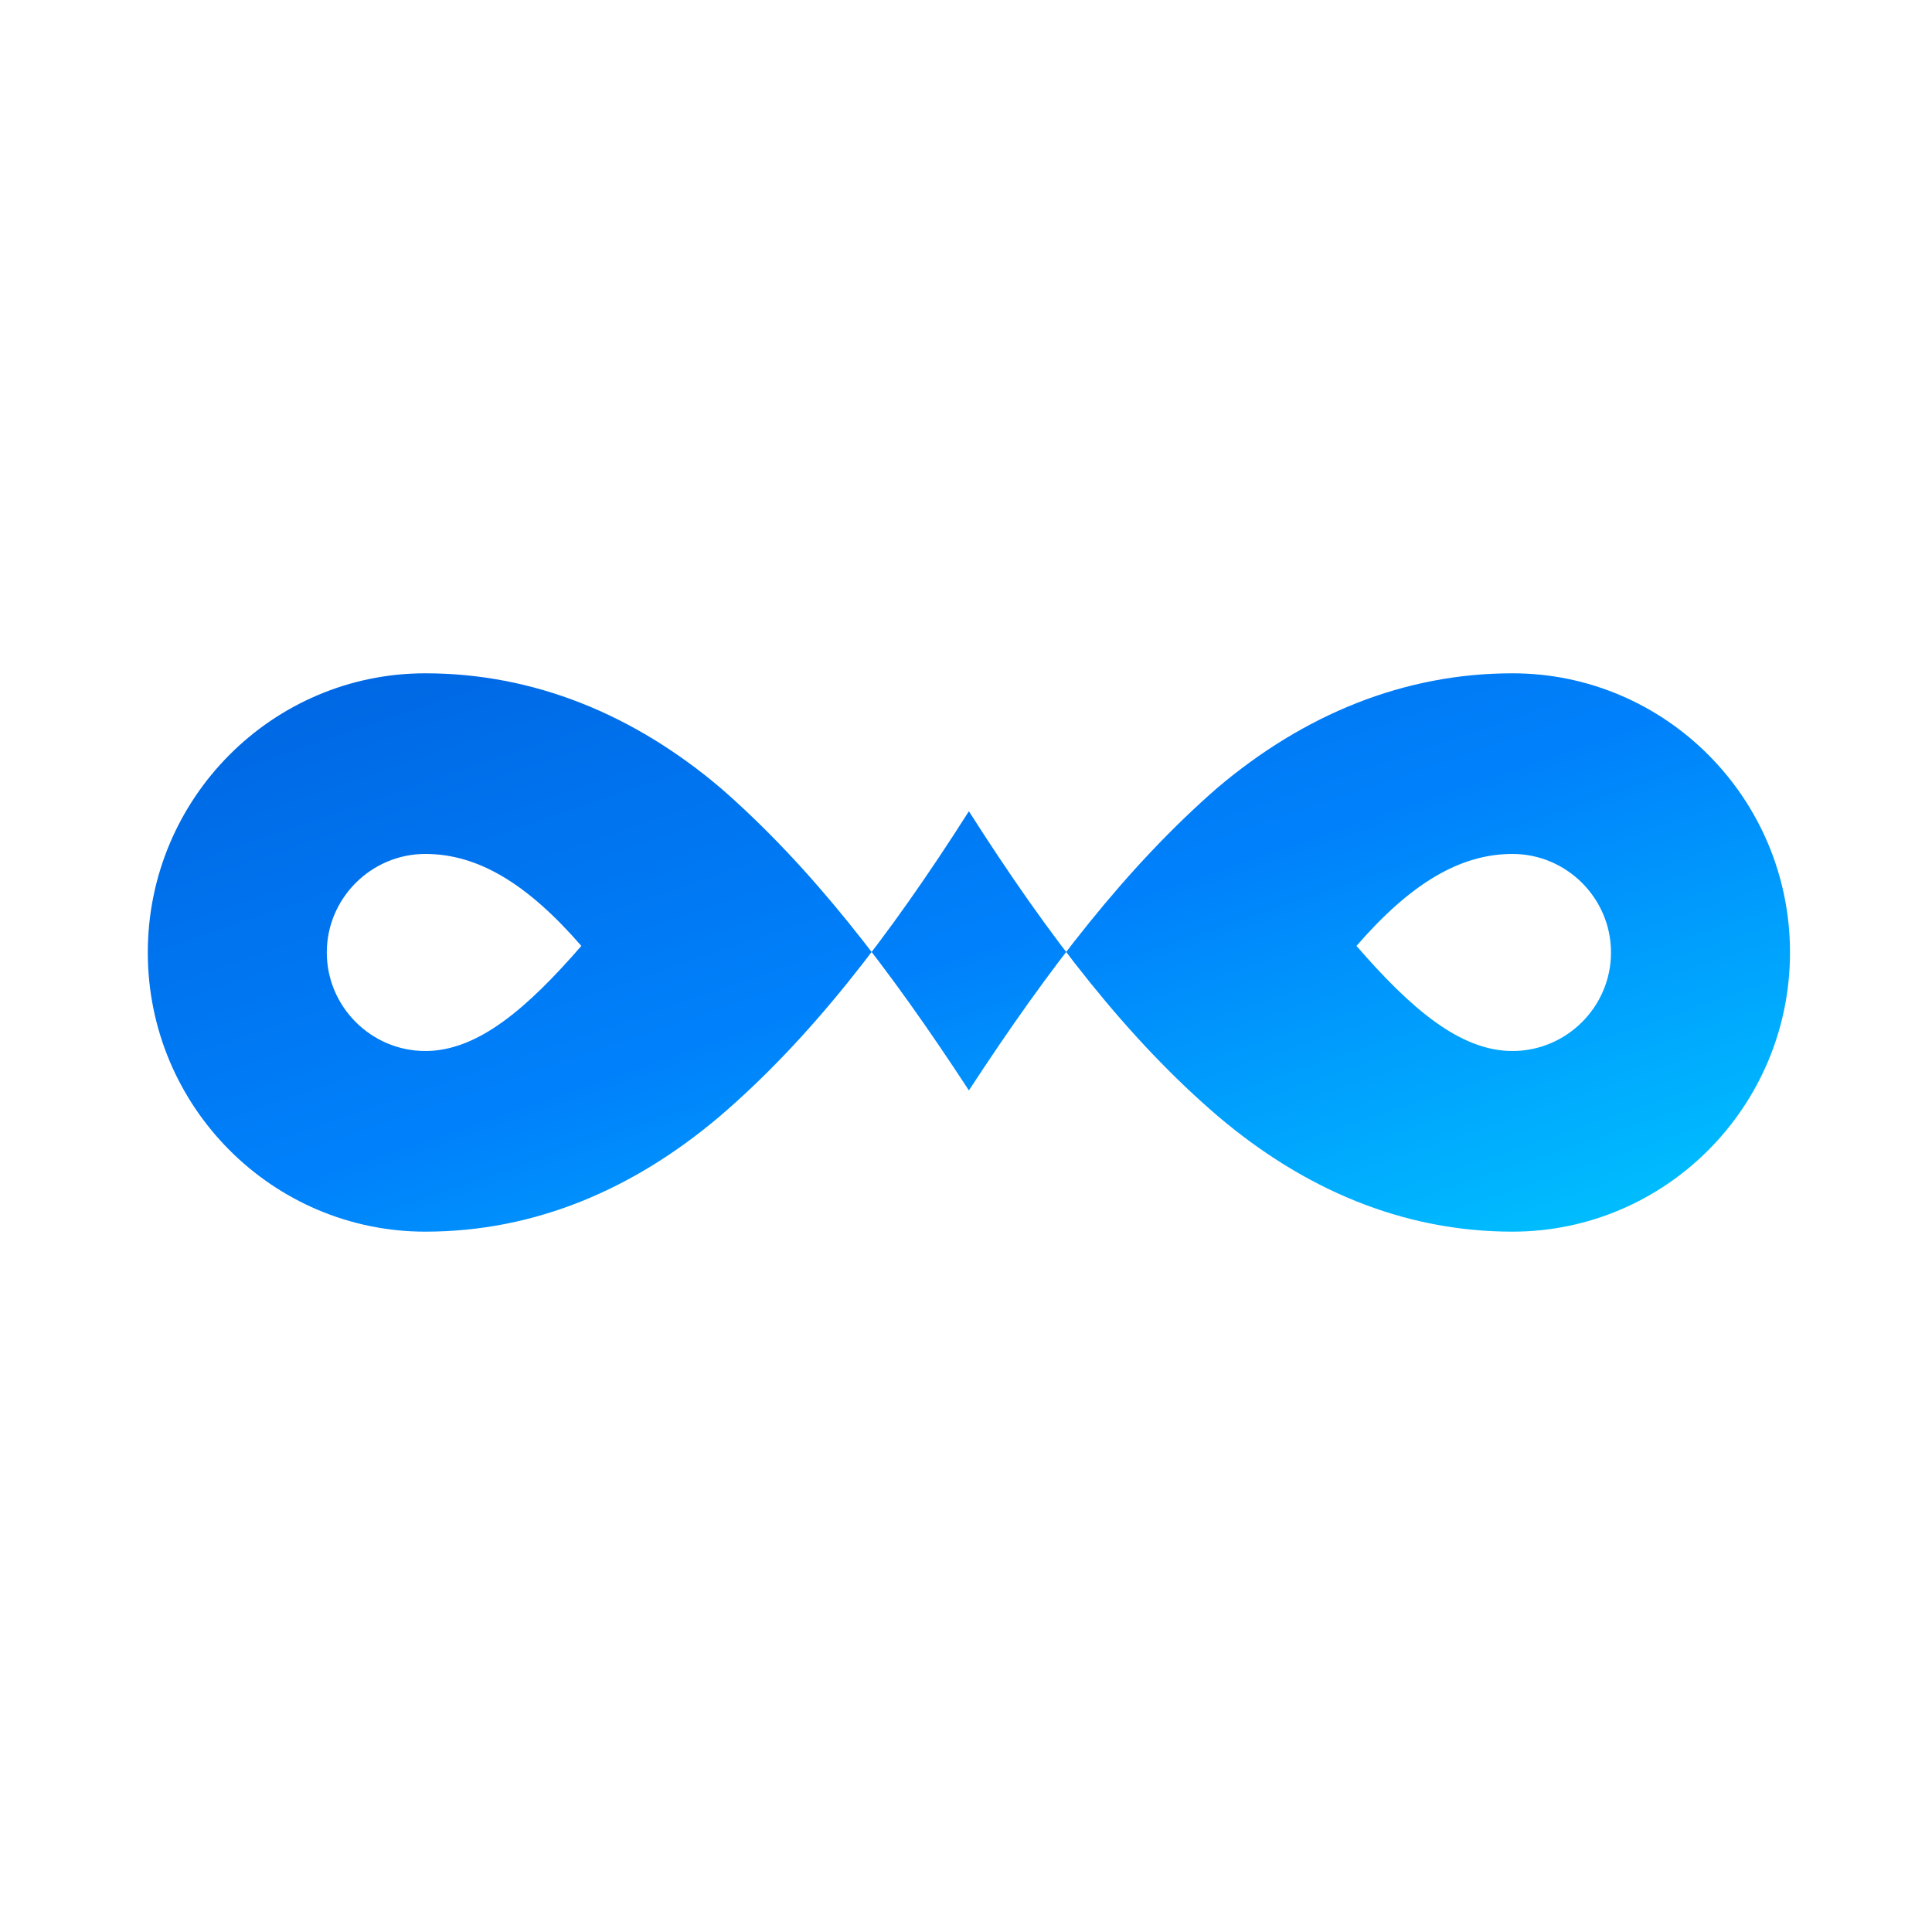
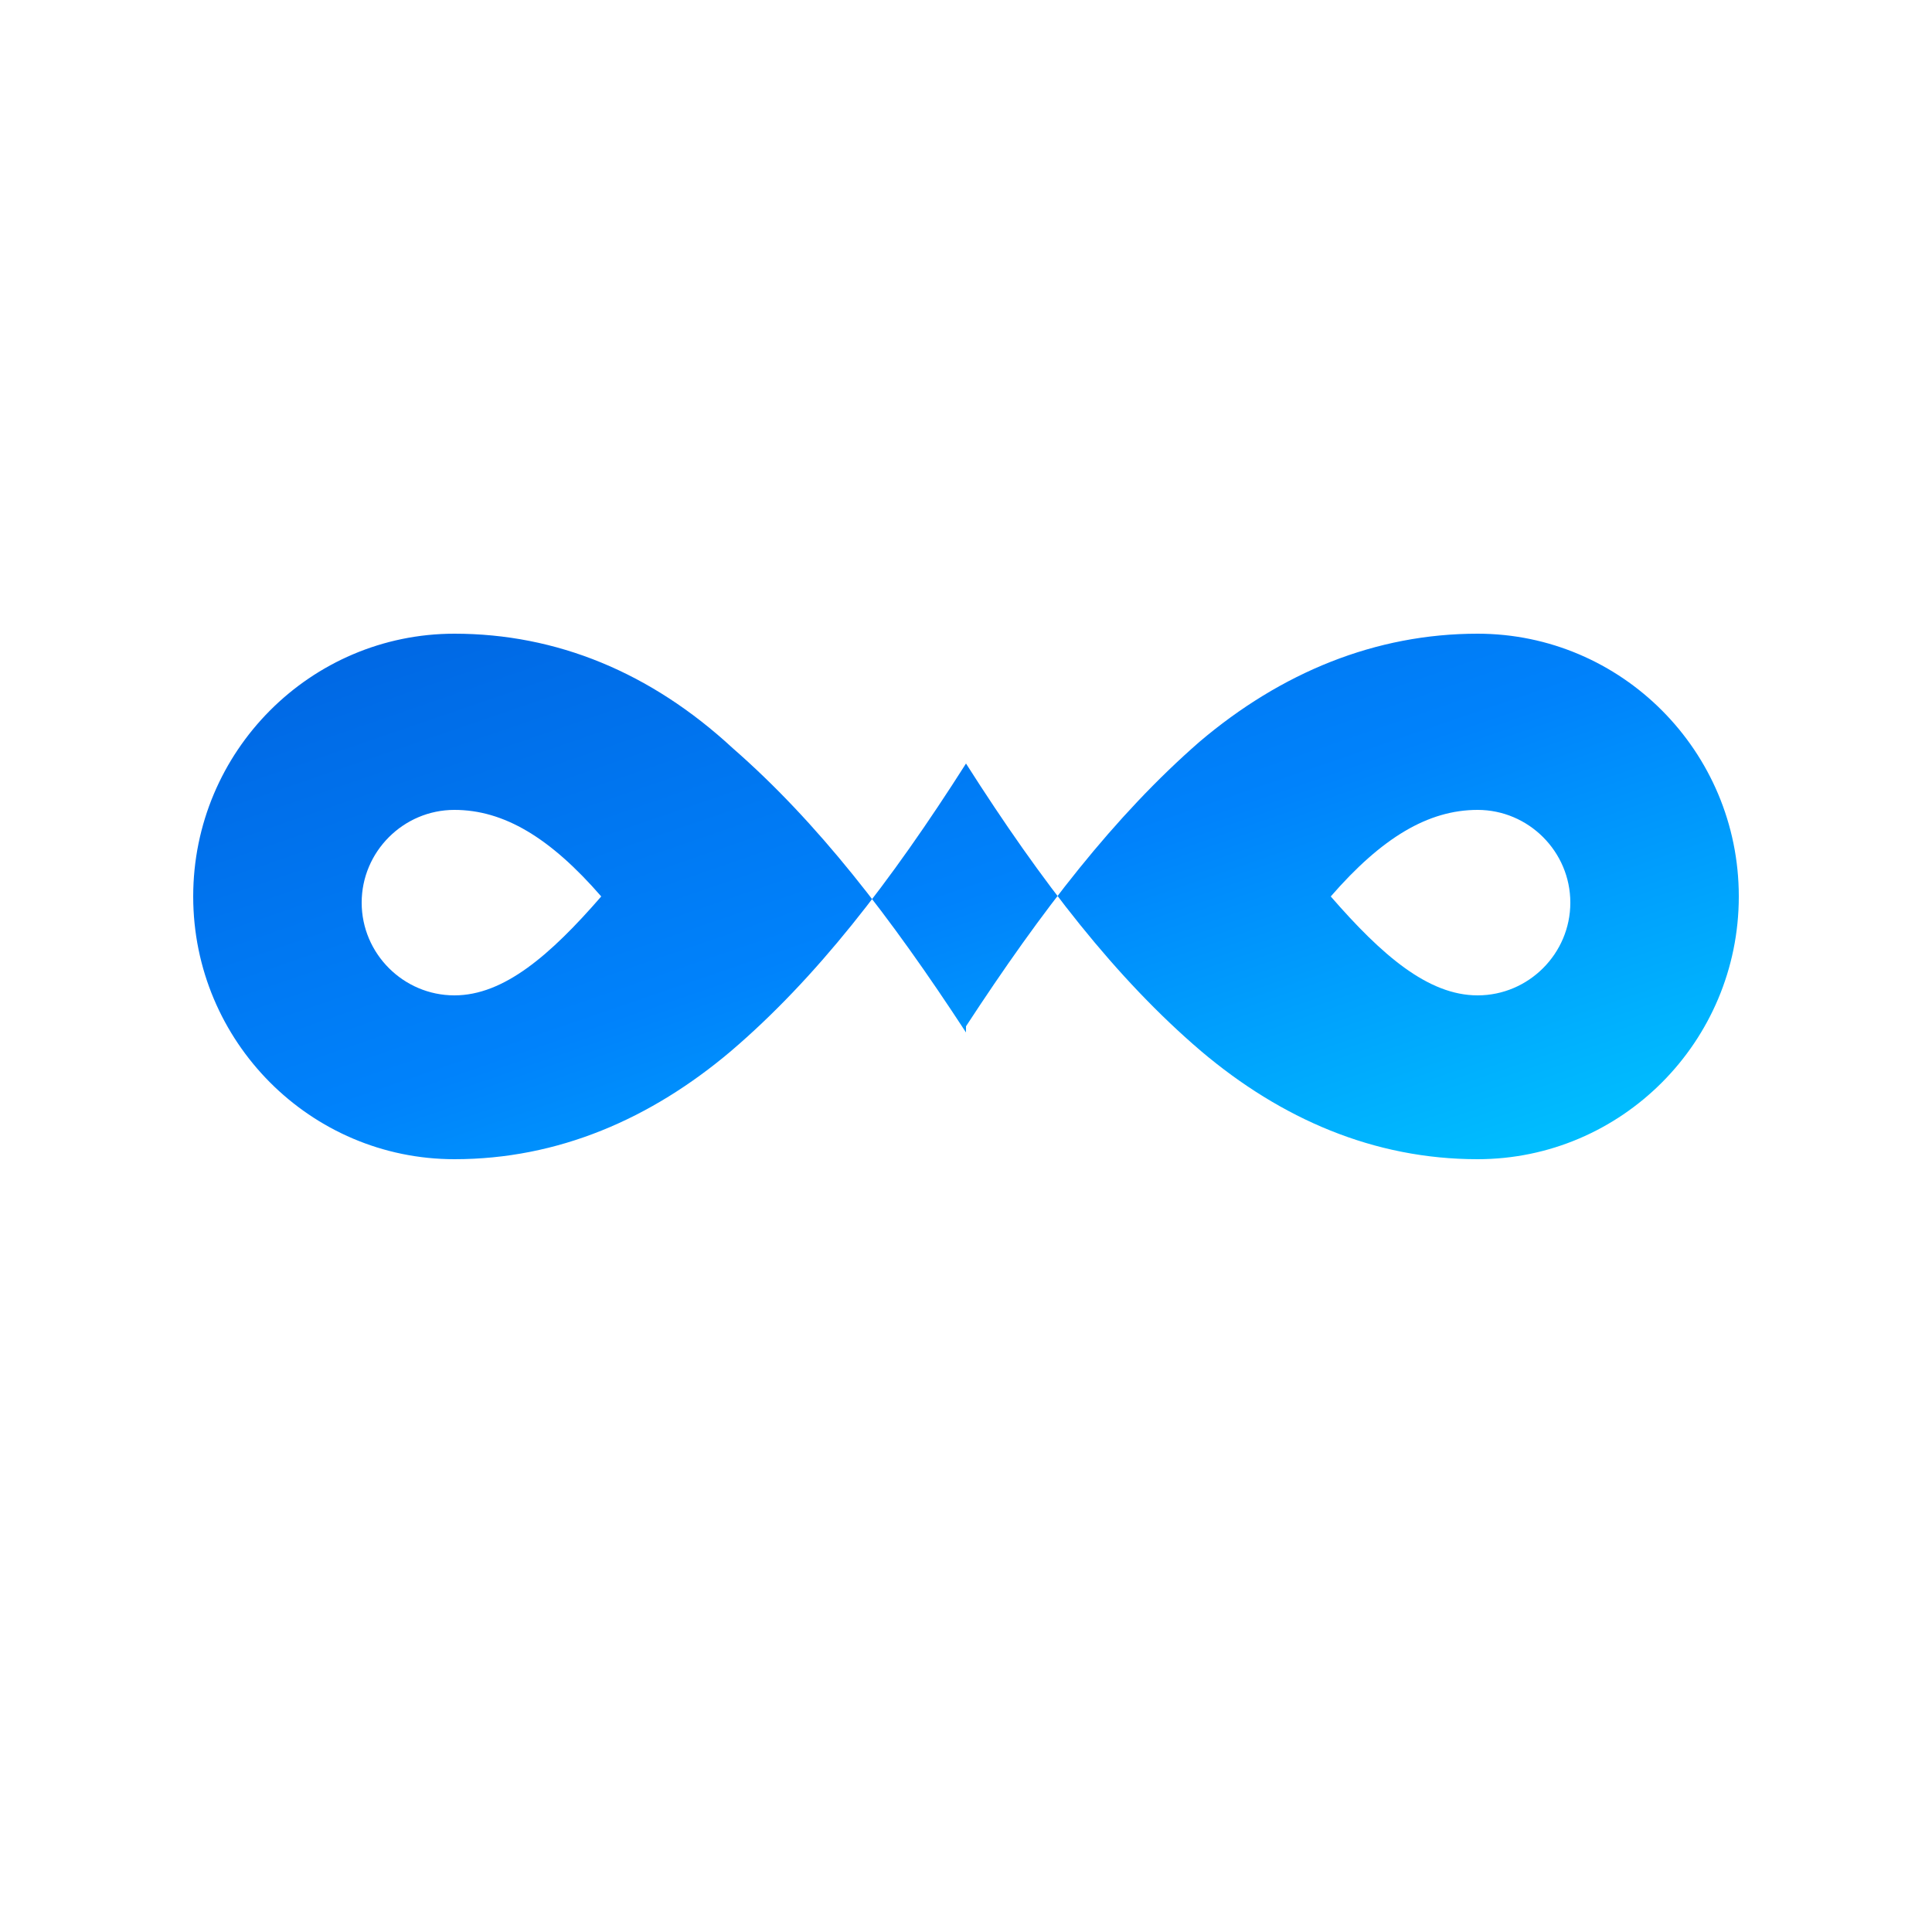
<svg xmlns="http://www.w3.org/2000/svg" viewBox="0 0 100 100" width="100%" height="100%">
  <defs>
-     <linearGradient id="metaGrad" x1="0%" y1="0%" x2="100%" y2="100%">
+     <linearGradient id="metaOfficial" x1="0%" y1="0%" x2="100%" y2="100%">
      <stop offset="0%" stop-color="#0064E0" />
-       <stop offset="50%" stop-color="#0081FB" />
-       <stop offset="100%" stop-color="#00C6FF" />
+       <stop offset="50%" stop-color="#0082FB" />
+       <stop offset="100%" stop-color="#00C8FF" />
    </linearGradient>
  </defs>
-   <path fill="url(#metaGrad)" d="M50 56.4c-4.9-7.5-9.6-13.6-15.1-18.4C29.6 33.5 23.5 31 16.9 31 7.6 31 0 38.6 0 48s7.6 17 16.9 17c6.7 0 12.7-2.6 17.9-7 5.5-4.7 10.3-10.9 15.2-18.6 4.9 7.7 9.7 13.9 15.2 18.6 5.2 4.4 11.2 7 17.9 7 9.3 0 16.9-7.6 16.9-17s-7.6-17-16.9-17c-6.6 0-12.7 2.5-18 7-5.5 4.8-10.2 10.9-15.1 18.4zm-33.1-2.4c-3.3 0-6-2.7-6-6s2.7-6 6-6c3.2 0 6.2 1.8 9.5 5.6-3.3 3.8-6.3 6.4-9.5 6.4zm66.2 0c-3.2 0-6.2-2.6-9.5-6.4 3.3-3.8 6.3-5.6 9.5-5.6 3.3 0 6 2.7 6 6s-2.7 6-6 6z" transform="scale(0.85) translate(9, 10)" />
+   <path fill="url(#metaOfficial)" d="M50 56.8c-4.9-7.5-9.6-13.6-15.1-18.4-5.3-4.9-11.4-7.4-18-7.4C7.6 31 0 38.6 0 48s7.6 17 16.9 17c6.7 0 12.7-2.6 17.9-7 5.5-4.7 10.3-10.9 15.2-18.6 4.9 7.7 9.7 13.9 15.2 18.6 5.2 4.4 11.2 7 17.9 7 9.3 0 16.9-7.6 16.9-17s-7.6-17-16.9-17c-6.6 0-12.7 2.5-18 7-5.5 4.8-10.2 10.9-15.1 18.4zm-33.1-2.4c-3.3 0-6-2.7-6-6s2.7-6 6-6c3.2 0 6.2 1.8 9.5 5.6-3.3 3.8-6.3 6.4-9.5 6.4zm66.2 0c-3.2 0-6.2-2.6-9.5-6.4 3.3-3.8 6.3-5.6 9.5-5.6 3.3 0 6 2.7 6 6s-2.7 6-6 6z" transform="translate(10, 8) scale(0.8)" />
</svg>
